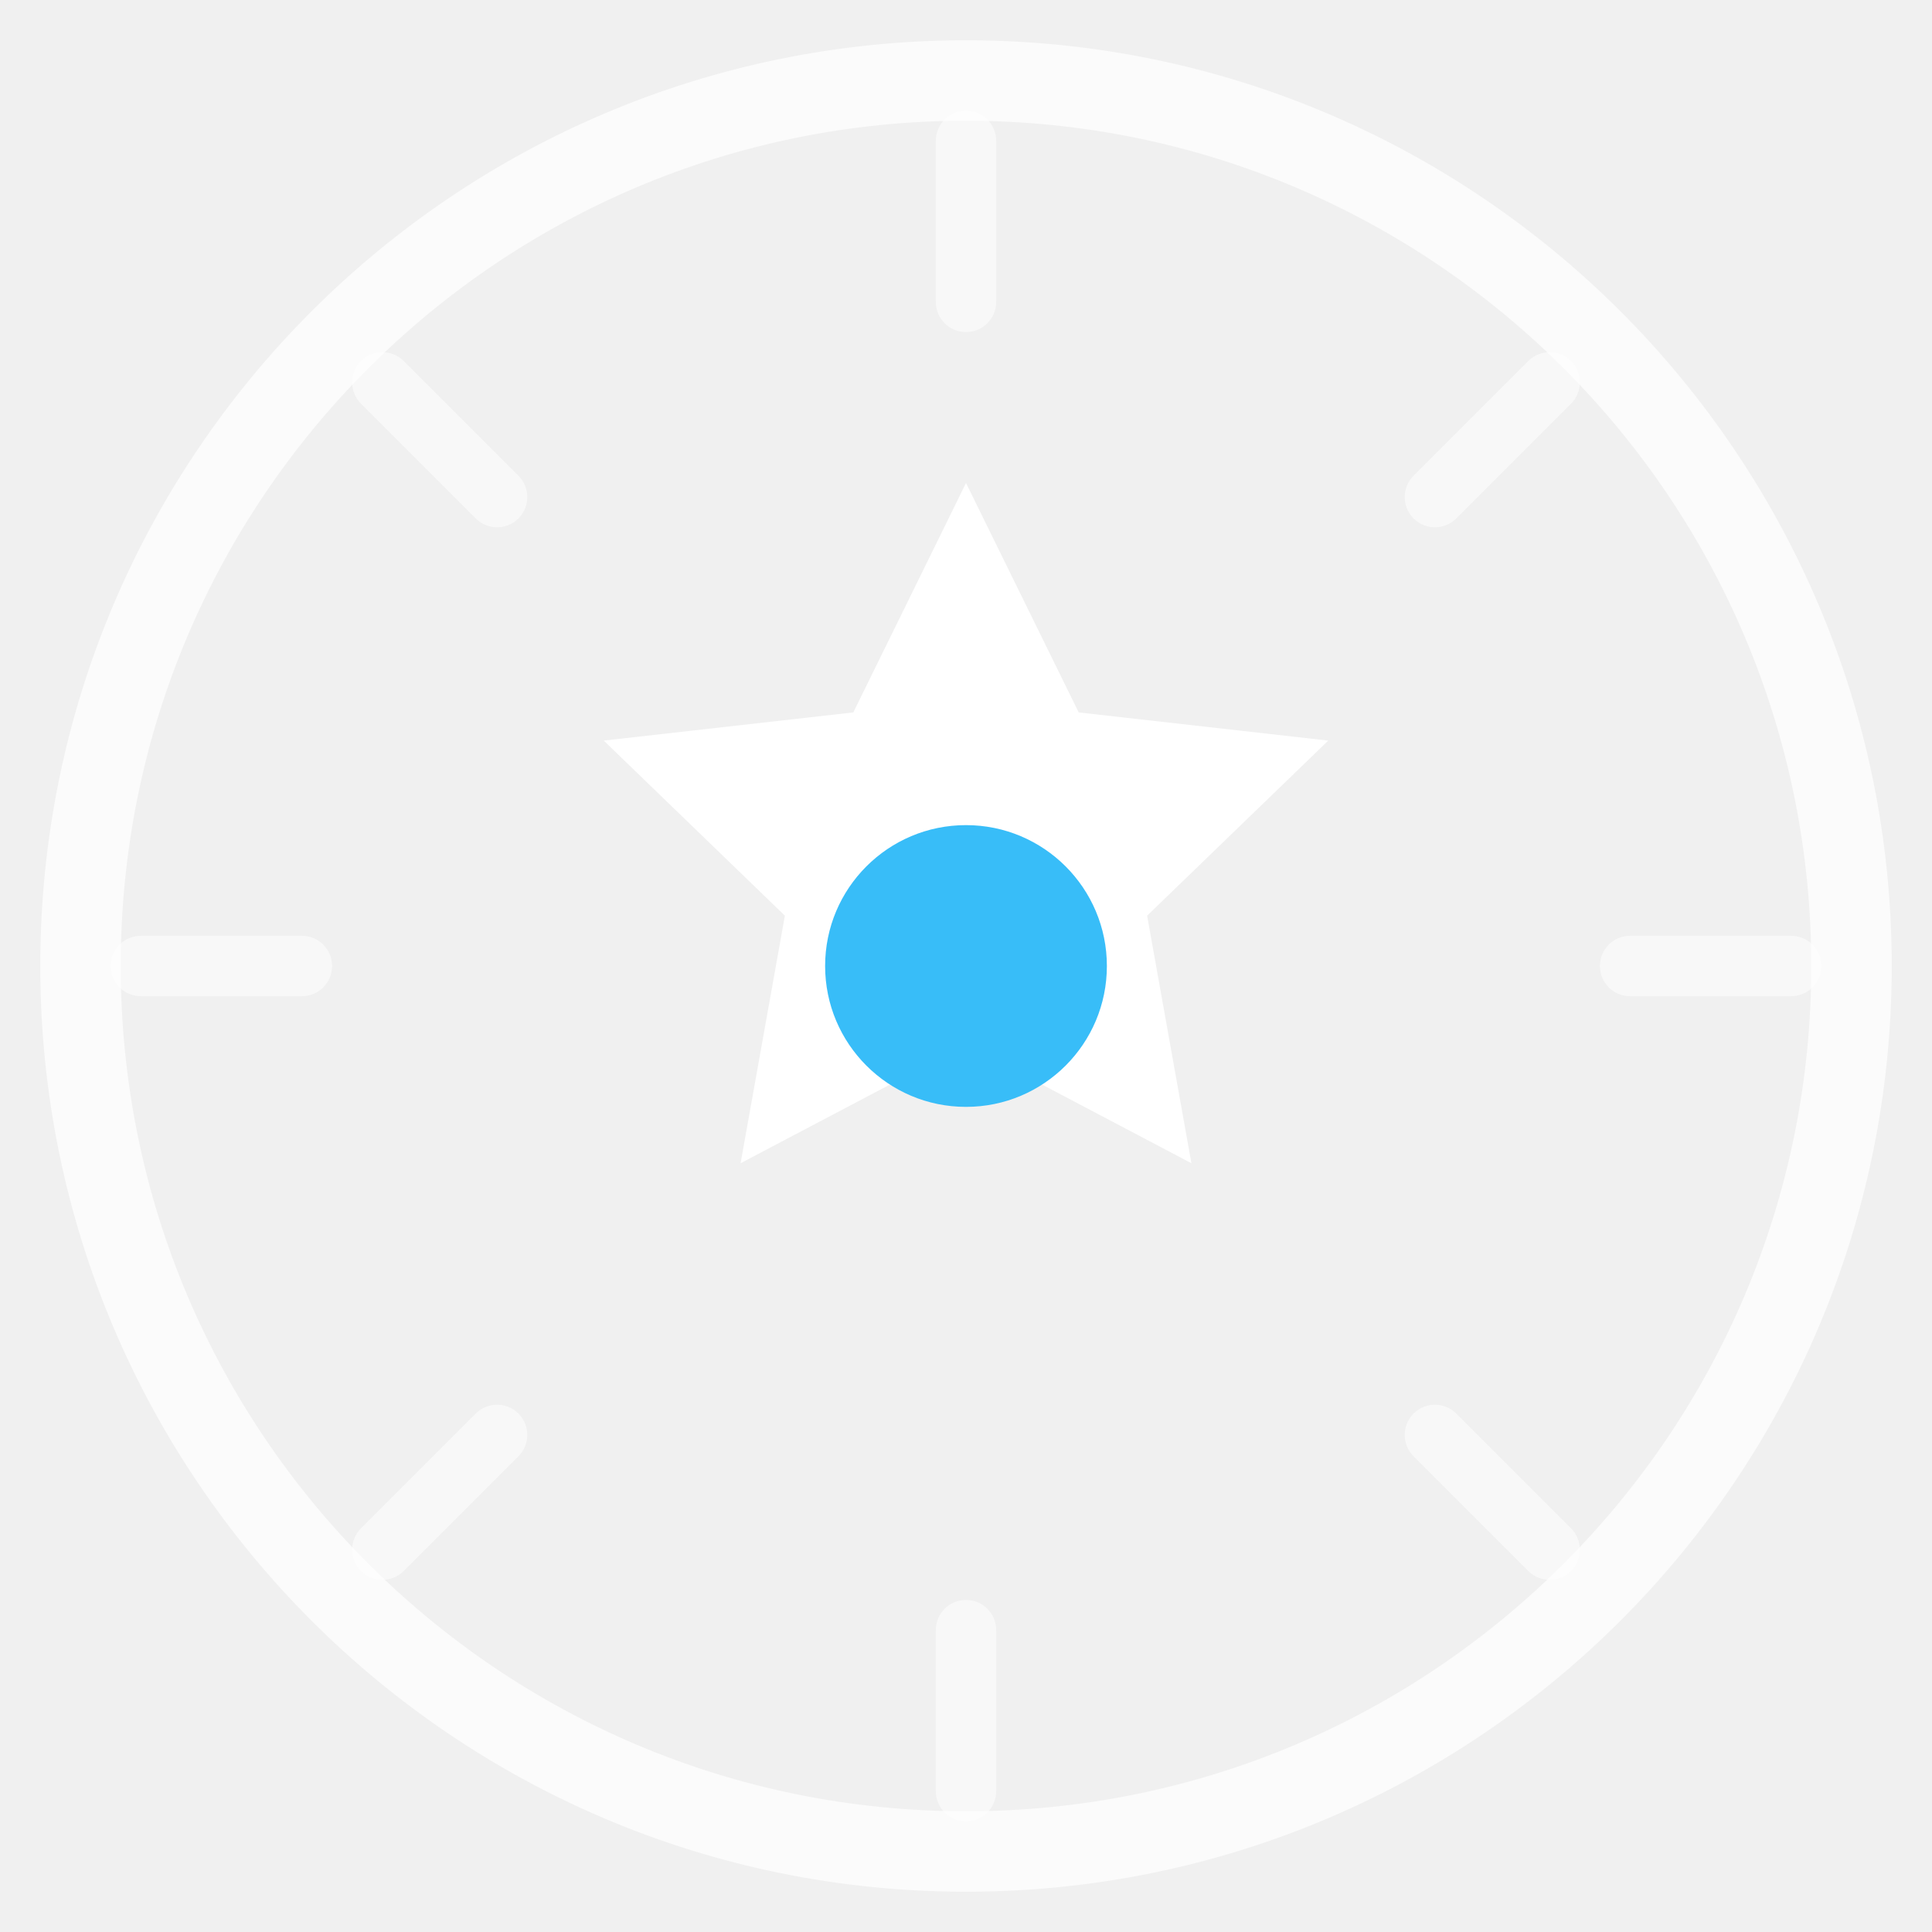
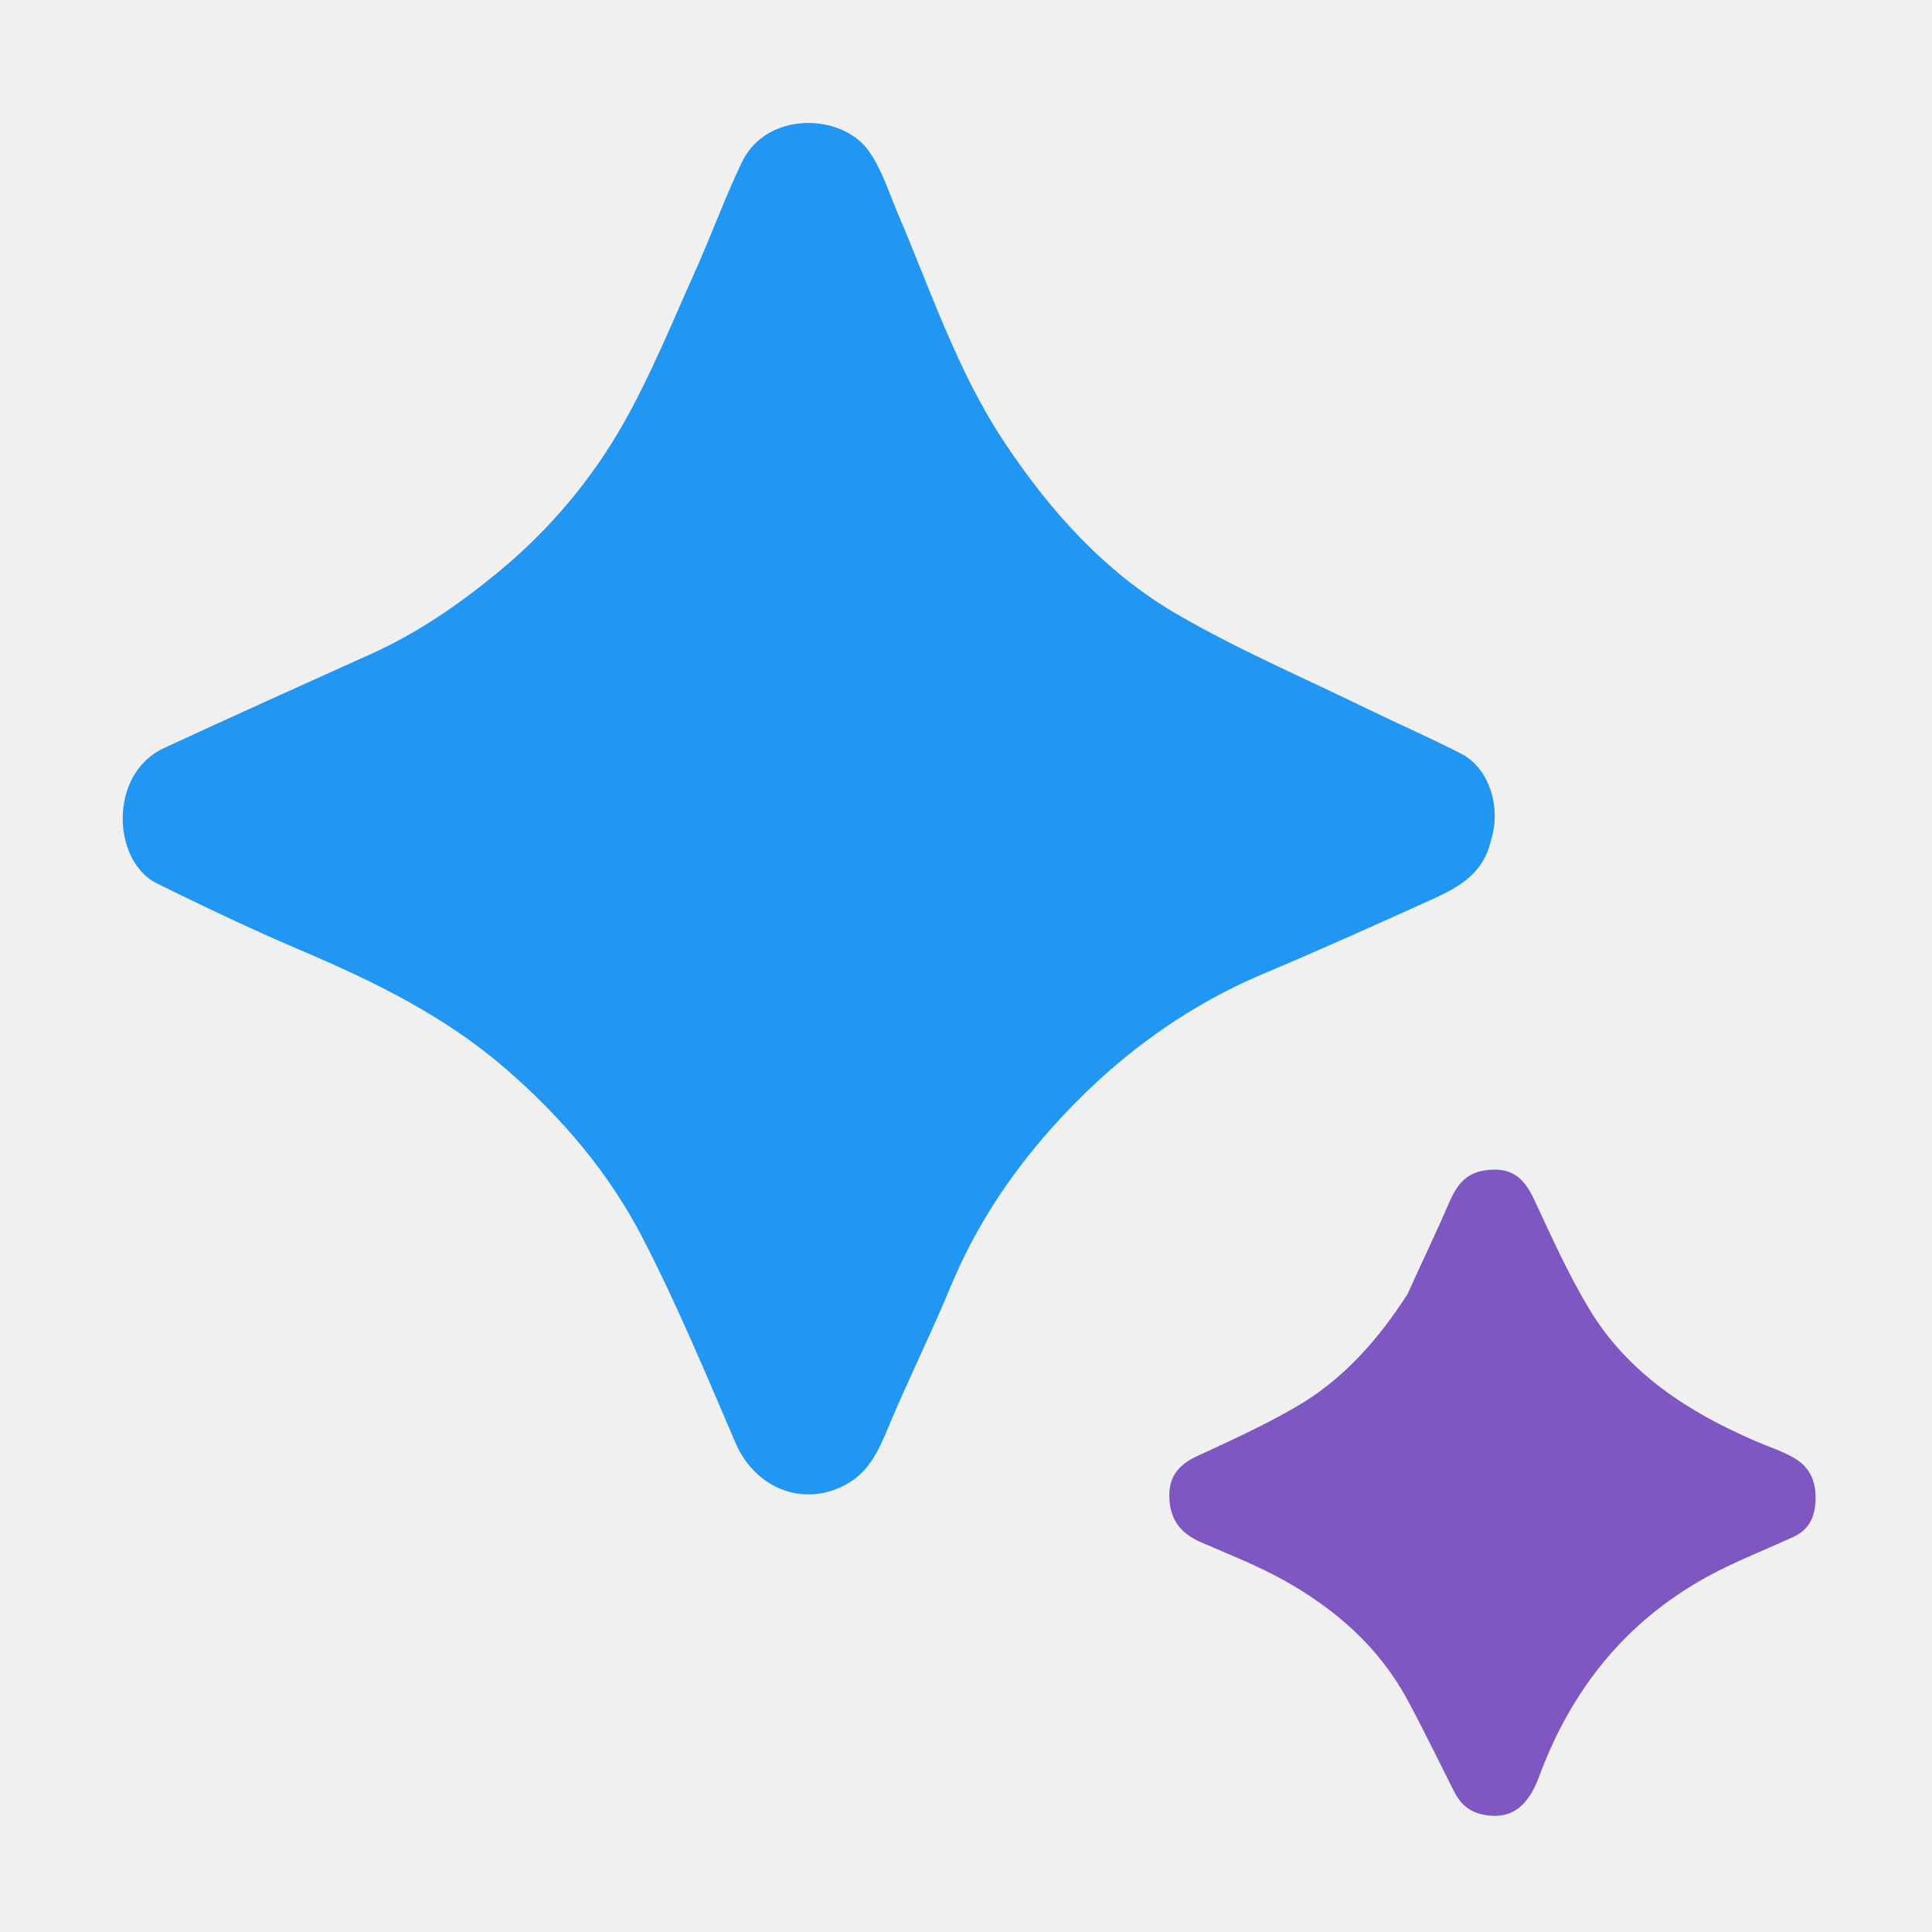
- <svg xmlns="http://www.w3.org/2000/svg" width="96" height="96" viewBox="0 0 96 96" fill="none">
-   <circle cx="48" cy="48" r="44" stroke="white" stroke-opacity="0.7" stroke-width="4" />
-   <path d="M48 24L53.6 35.4L66 36.8L57 45.5L59.2 57.8L48 51.9L36.8 57.8L39 45.5L30 36.8L42.4 35.4L48 24Z" fill="white" />
-   <circle cx="48" cy="48" r="7" fill="#38BDF8" />
-   <path d="M48 15V7M48 89V81M15 48H7M89 48H81M24.7 24.7L19 19M77 77L71.3 71.3M24.7 71.3L19 77M77 19L71.3 24.7" stroke="white" stroke-opacity="0.55" stroke-width="3" stroke-linecap="round" />
+ <svg xmlns="http://www.w3.org/2000/svg" version="1.1" id="Layer_1" x="0px" y="0px" width="100%" viewBox="0 0 512 512" enable-background="new 0 0 512 512" xml:space="preserve">
+   <path fill="#2196F3" opacity="1" stroke="none" d=" M395.088,222.803   C392.948,232.157 385.615,235.594 378.323,238.883   C363.978,245.353 349.627,251.824 335.123,257.926   C312.942,267.259 294.249,281.413 278.428,299.253   C267.389,311.7 258.297,325.555 251.87,341.101   C246.659,353.705 240.524,365.926 235.295,378.523   C232.914,384.26 230.412,389.69 224.979,392.955   C213.547,399.824 200.235,394.752 194.909,382.364   C187.089,364.172 179.468,345.831 170.401,328.256   C161.416,310.84 148.822,296.006 133.821,283.068   C117.631,269.104 98.934,260.015 79.547,251.768   C66.736,246.318 54.154,240.298 41.654,234.159   C29.608,228.242 28.756,205.026 43.428,198.252   C61.689,189.822 80.02,181.544 98.362,173.29   C110.468,167.843 121.258,160.431 131.5,152.056   C145.384,140.702 156.83,127.167 165.53,111.678   C172.578,99.128 178.036,85.67 183.957,72.506   C188.344,62.751 191.991,52.652 196.599,43.008   C203.117,29.368 223.054,29.92 230.227,40.004   C233.732,44.932 235.577,51.07 238,56.734   C246.737,77.16 253.726,98.452 266.113,117.11   C278.208,135.33 292.778,151.637 311.769,162.683   C328.119,172.193 345.648,179.685 362.689,188   C370.845,191.98 379.183,195.601 387.249,199.754   C394.714,203.596 397.944,214.046 395.088,222.803  z" />
+   <path fill="#7E57C2" opacity="1" stroke="none" d=" M373.006,342.957   C376.749,334.639 380.572,326.752 384.032,318.708   C386.658,312.605 389.668,310.193 395.638,309.972   C401.532,309.753 404.34,313.119 406.634,318.038   C411.174,327.775 415.602,337.644 421.123,346.829   C431.413,363.949 447.477,374.259 465.413,381.989   C468.858,383.474 472.519,384.599 475.699,386.521   C479.815,389.009 481.394,392.899 481.125,397.93   C480.884,402.437 479.172,405.501 475.212,407.32   C469.268,410.05 463.189,412.497 457.3,415.34   C433.264,426.944 417.207,445.711 407.969,470.578   C405.726,476.615 402.243,481.969 394.562,481.135   C390.022,480.643 387.29,478.586 385.377,474.816   C381.241,466.672 377.292,458.426 372.943,450.397   C365.374,436.424 353.818,426.347 340.152,418.745   C333.185,414.869 325.685,411.931 318.347,408.75   C313.423,406.615 310.41,403.396 309.936,397.773   C309.432,391.797 311.981,388.306 317.299,385.861   C326.179,381.779 335.107,377.685 343.546,372.789   C355.873,365.636 365.152,355.157 373.006,342.957  z" />
</svg>
